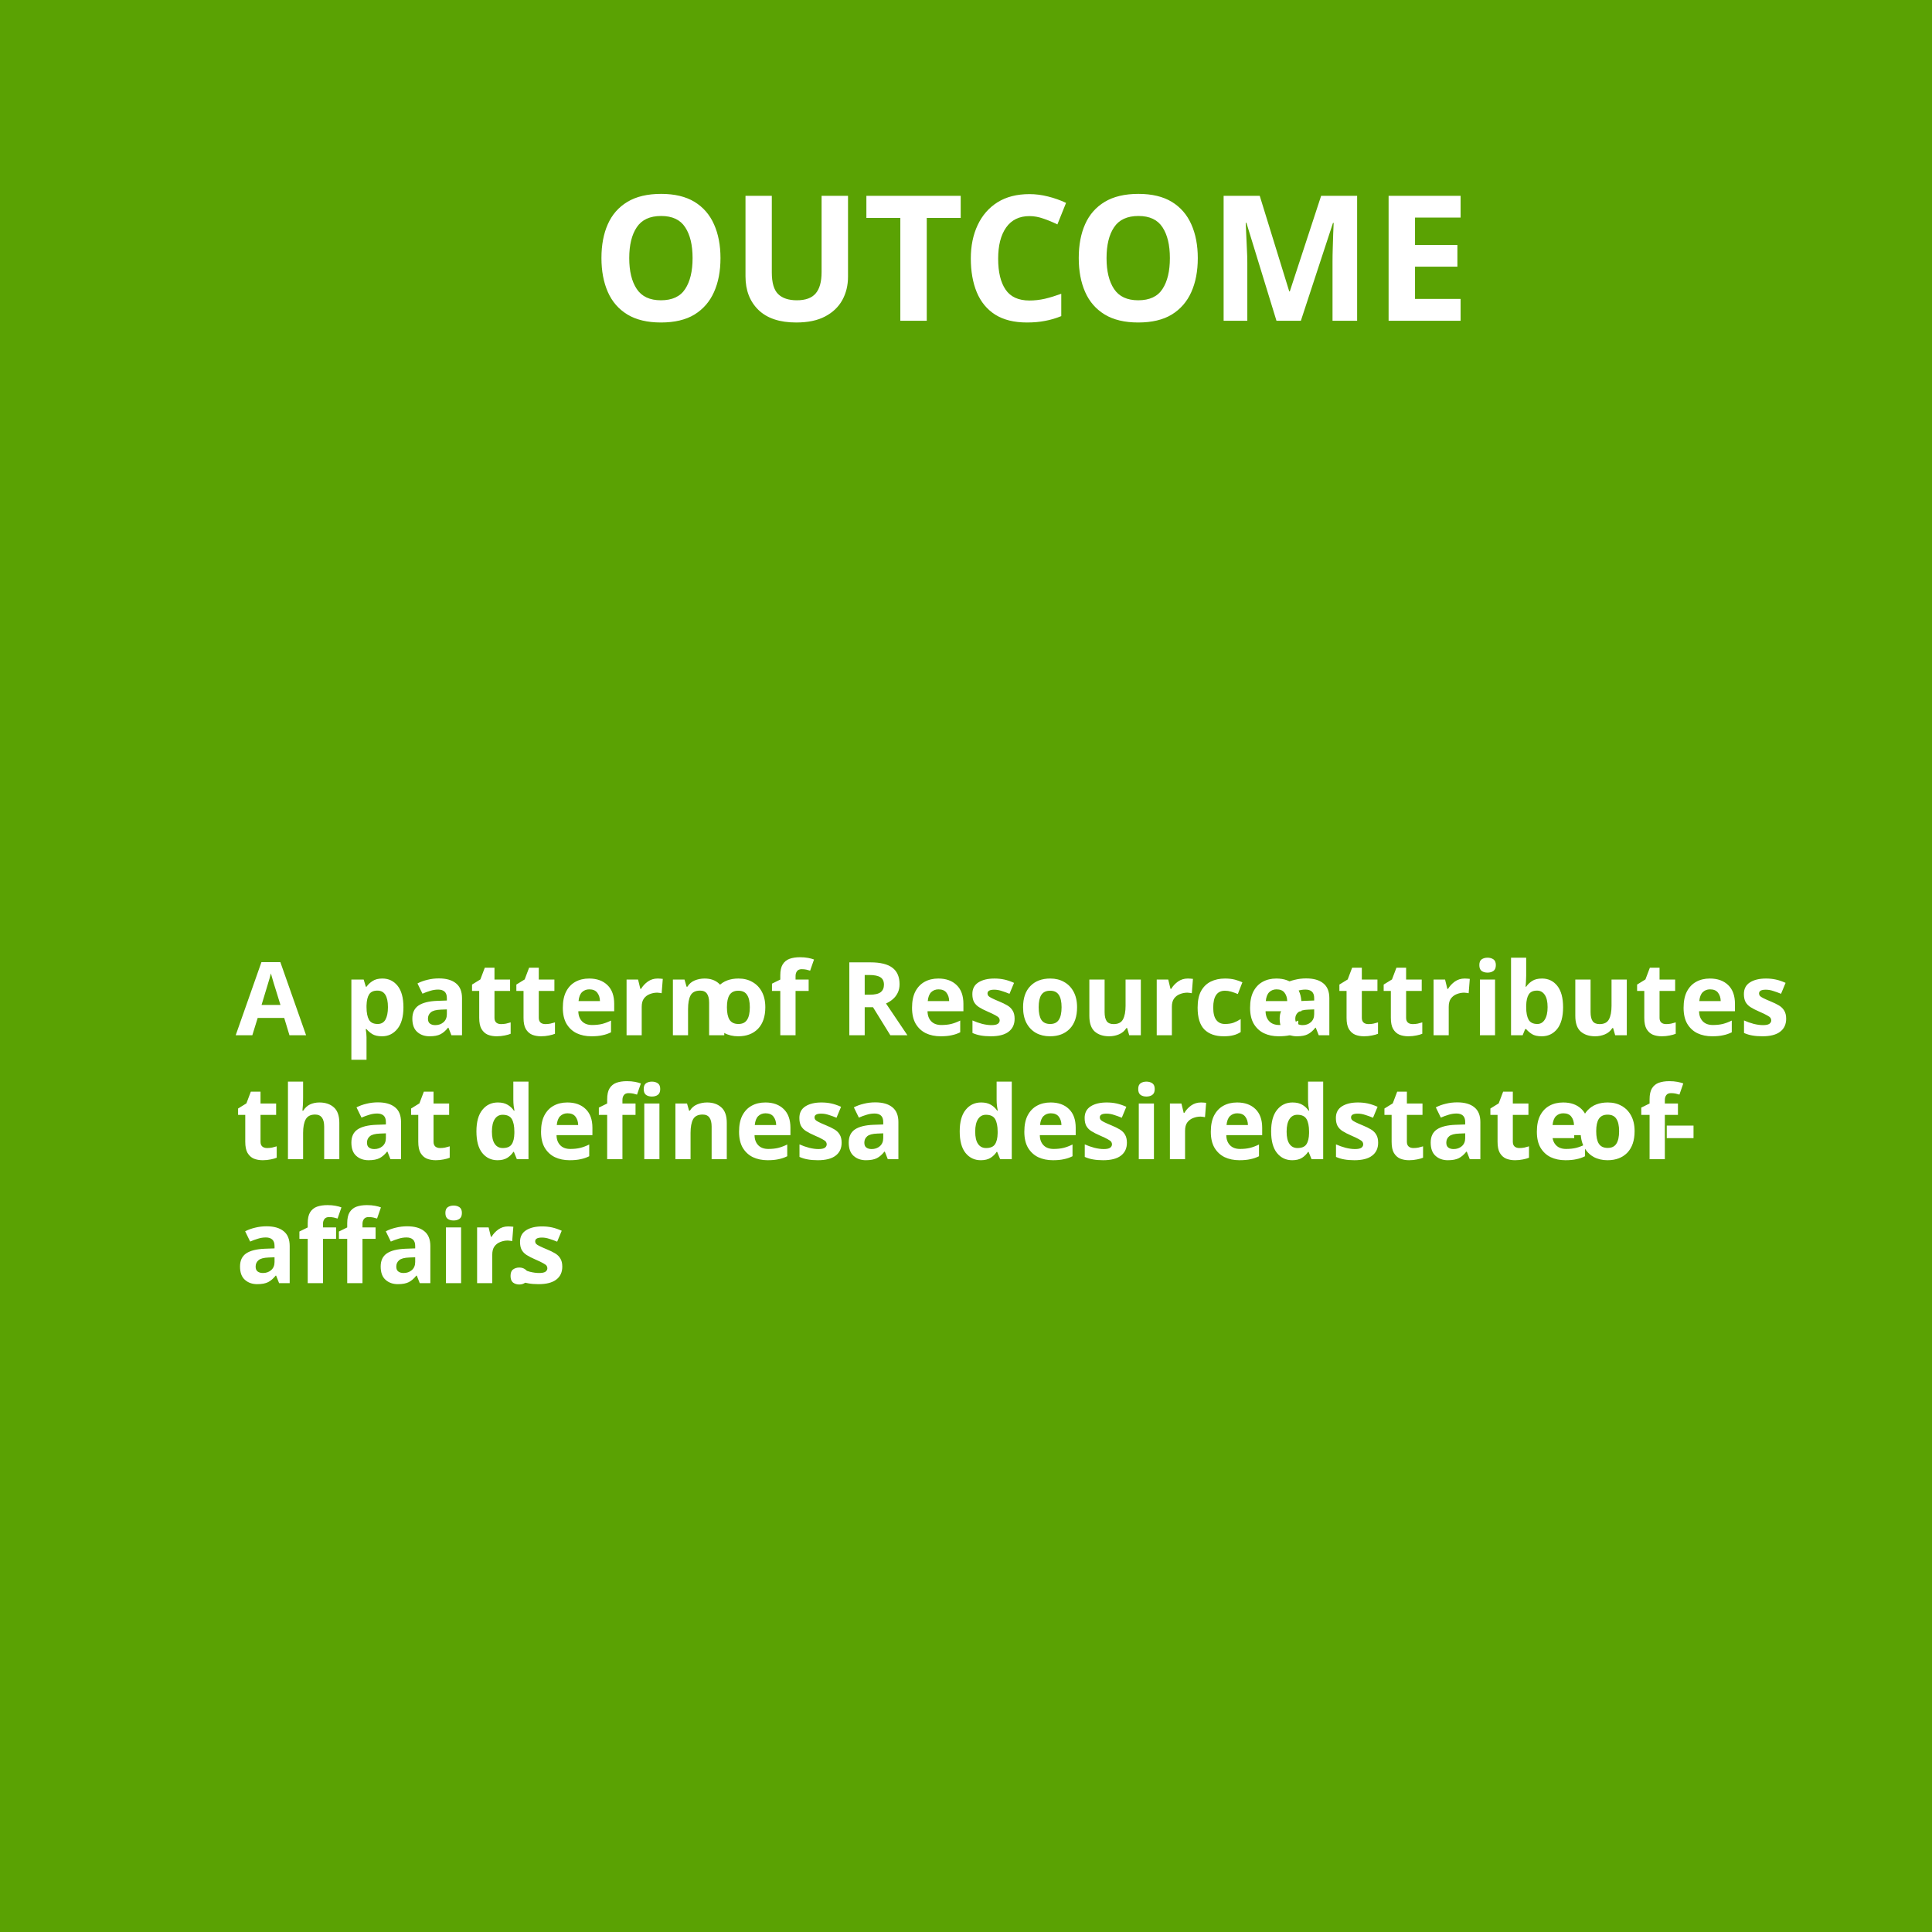
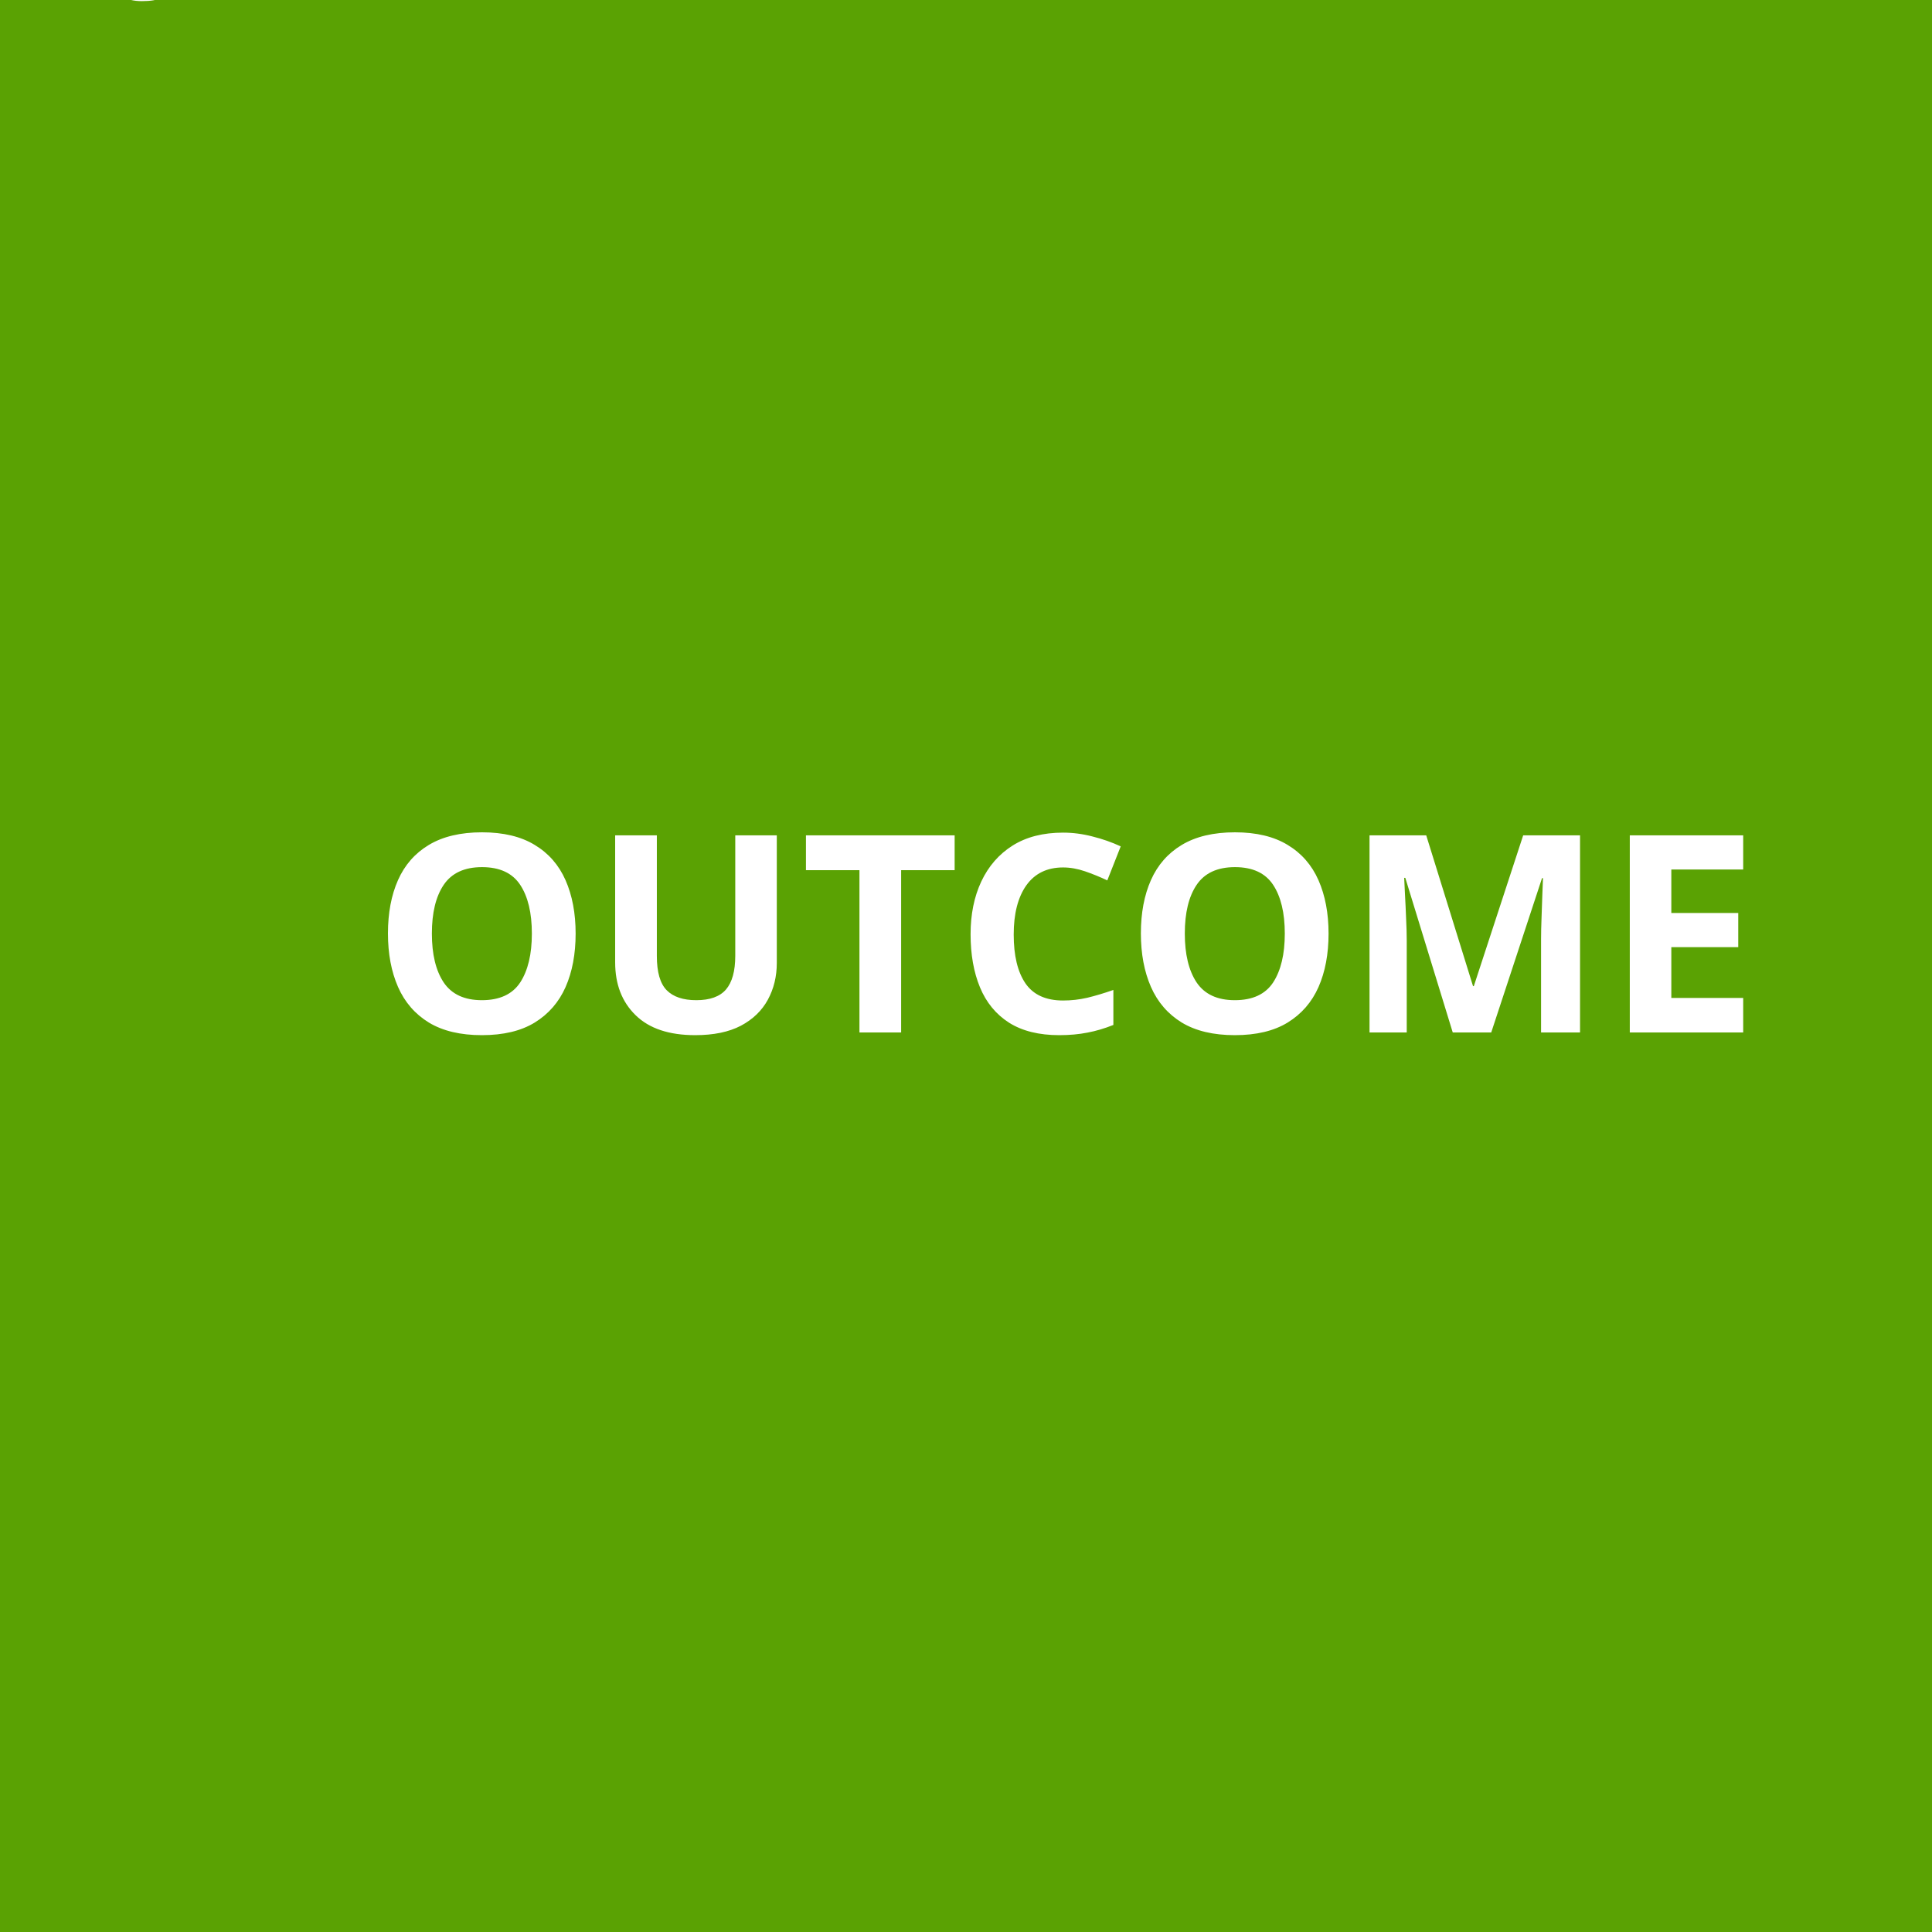
- <svg xmlns="http://www.w3.org/2000/svg" width="265" height="265" overflow="hidden">
+ <svg xmlns="http://www.w3.org/2000/svg" width="189" height="189" overflow="hidden">
  <defs>
    <clipPath id="clip0">
-       <path d="M0 0 265 0 265 265 0 265Z" fill-rule="evenodd" clip-rule="evenodd" />
+       <path d="M0 0 189 0 189 189 0 189Z" fill-rule="evenodd" clip-rule="evenodd" />
    </clipPath>
  </defs>
  <g clip-path="url(#clip0)">
-     <rect x="0" y="0" width="265" height="265" fill="#5AA203" />
-     <text fill="#FFFFFF" font-family="Calibri,Calibri_MSFontService,sans-serif" font-weight="700" font-size="24" transform="translate(81.1059 44)">OUTCOME<tspan font-size="14" x="-48.778" y="98">A</tspan>
-       <tspan font-size="14" x="-34.004" y="98">pattern</tspan>
-       <tspan font-size="14" x="15.837" y="98">of</tspan>
-       <tspan font-size="14" x="34.125" y="98">Resource</tspan>
-       <tspan font-size="14" x="93.824" y="98">attributes</tspan>
-       <tspan font-size="14" x="-48.778" y="115">that</tspan>
-       <tspan font-size="14" x="-16.384" y="115">defines</tspan>
-       <tspan font-size="14" x="34.713" y="115">a</tspan>
-       <tspan font-size="14" x="49.908" y="115">desired</tspan>
-       <tspan font-size="14" x="101.505" y="115">state</tspan>
-       <tspan font-size="14" x="130.727" y="115">-</tspan>
-       <tspan font-size="14" x="135.069" y="115">of</tspan>
-       <tspan font-size="14" x="147.091" y="115">-</tspan>
-       <tspan font-size="14" x="-48.778" y="132">affairs</tspan>
-       <tspan font-size="14" x="-11.875" y="132">.</tspan>
+     <rect x="0" y="0" width="189" height="189" fill="#5AA203" />
+     <text fill="#FFFFFF" font-family="Calibri,Calibri_MSFontService,sans-serif" font-weight="300" font-size="11" transform="translate(9.60032 0)">CELL<tspan font-weight="700" font-size="27" x="26.79" y="101">OUTCOME</tspan>
    </text>
  </g>
</svg>
